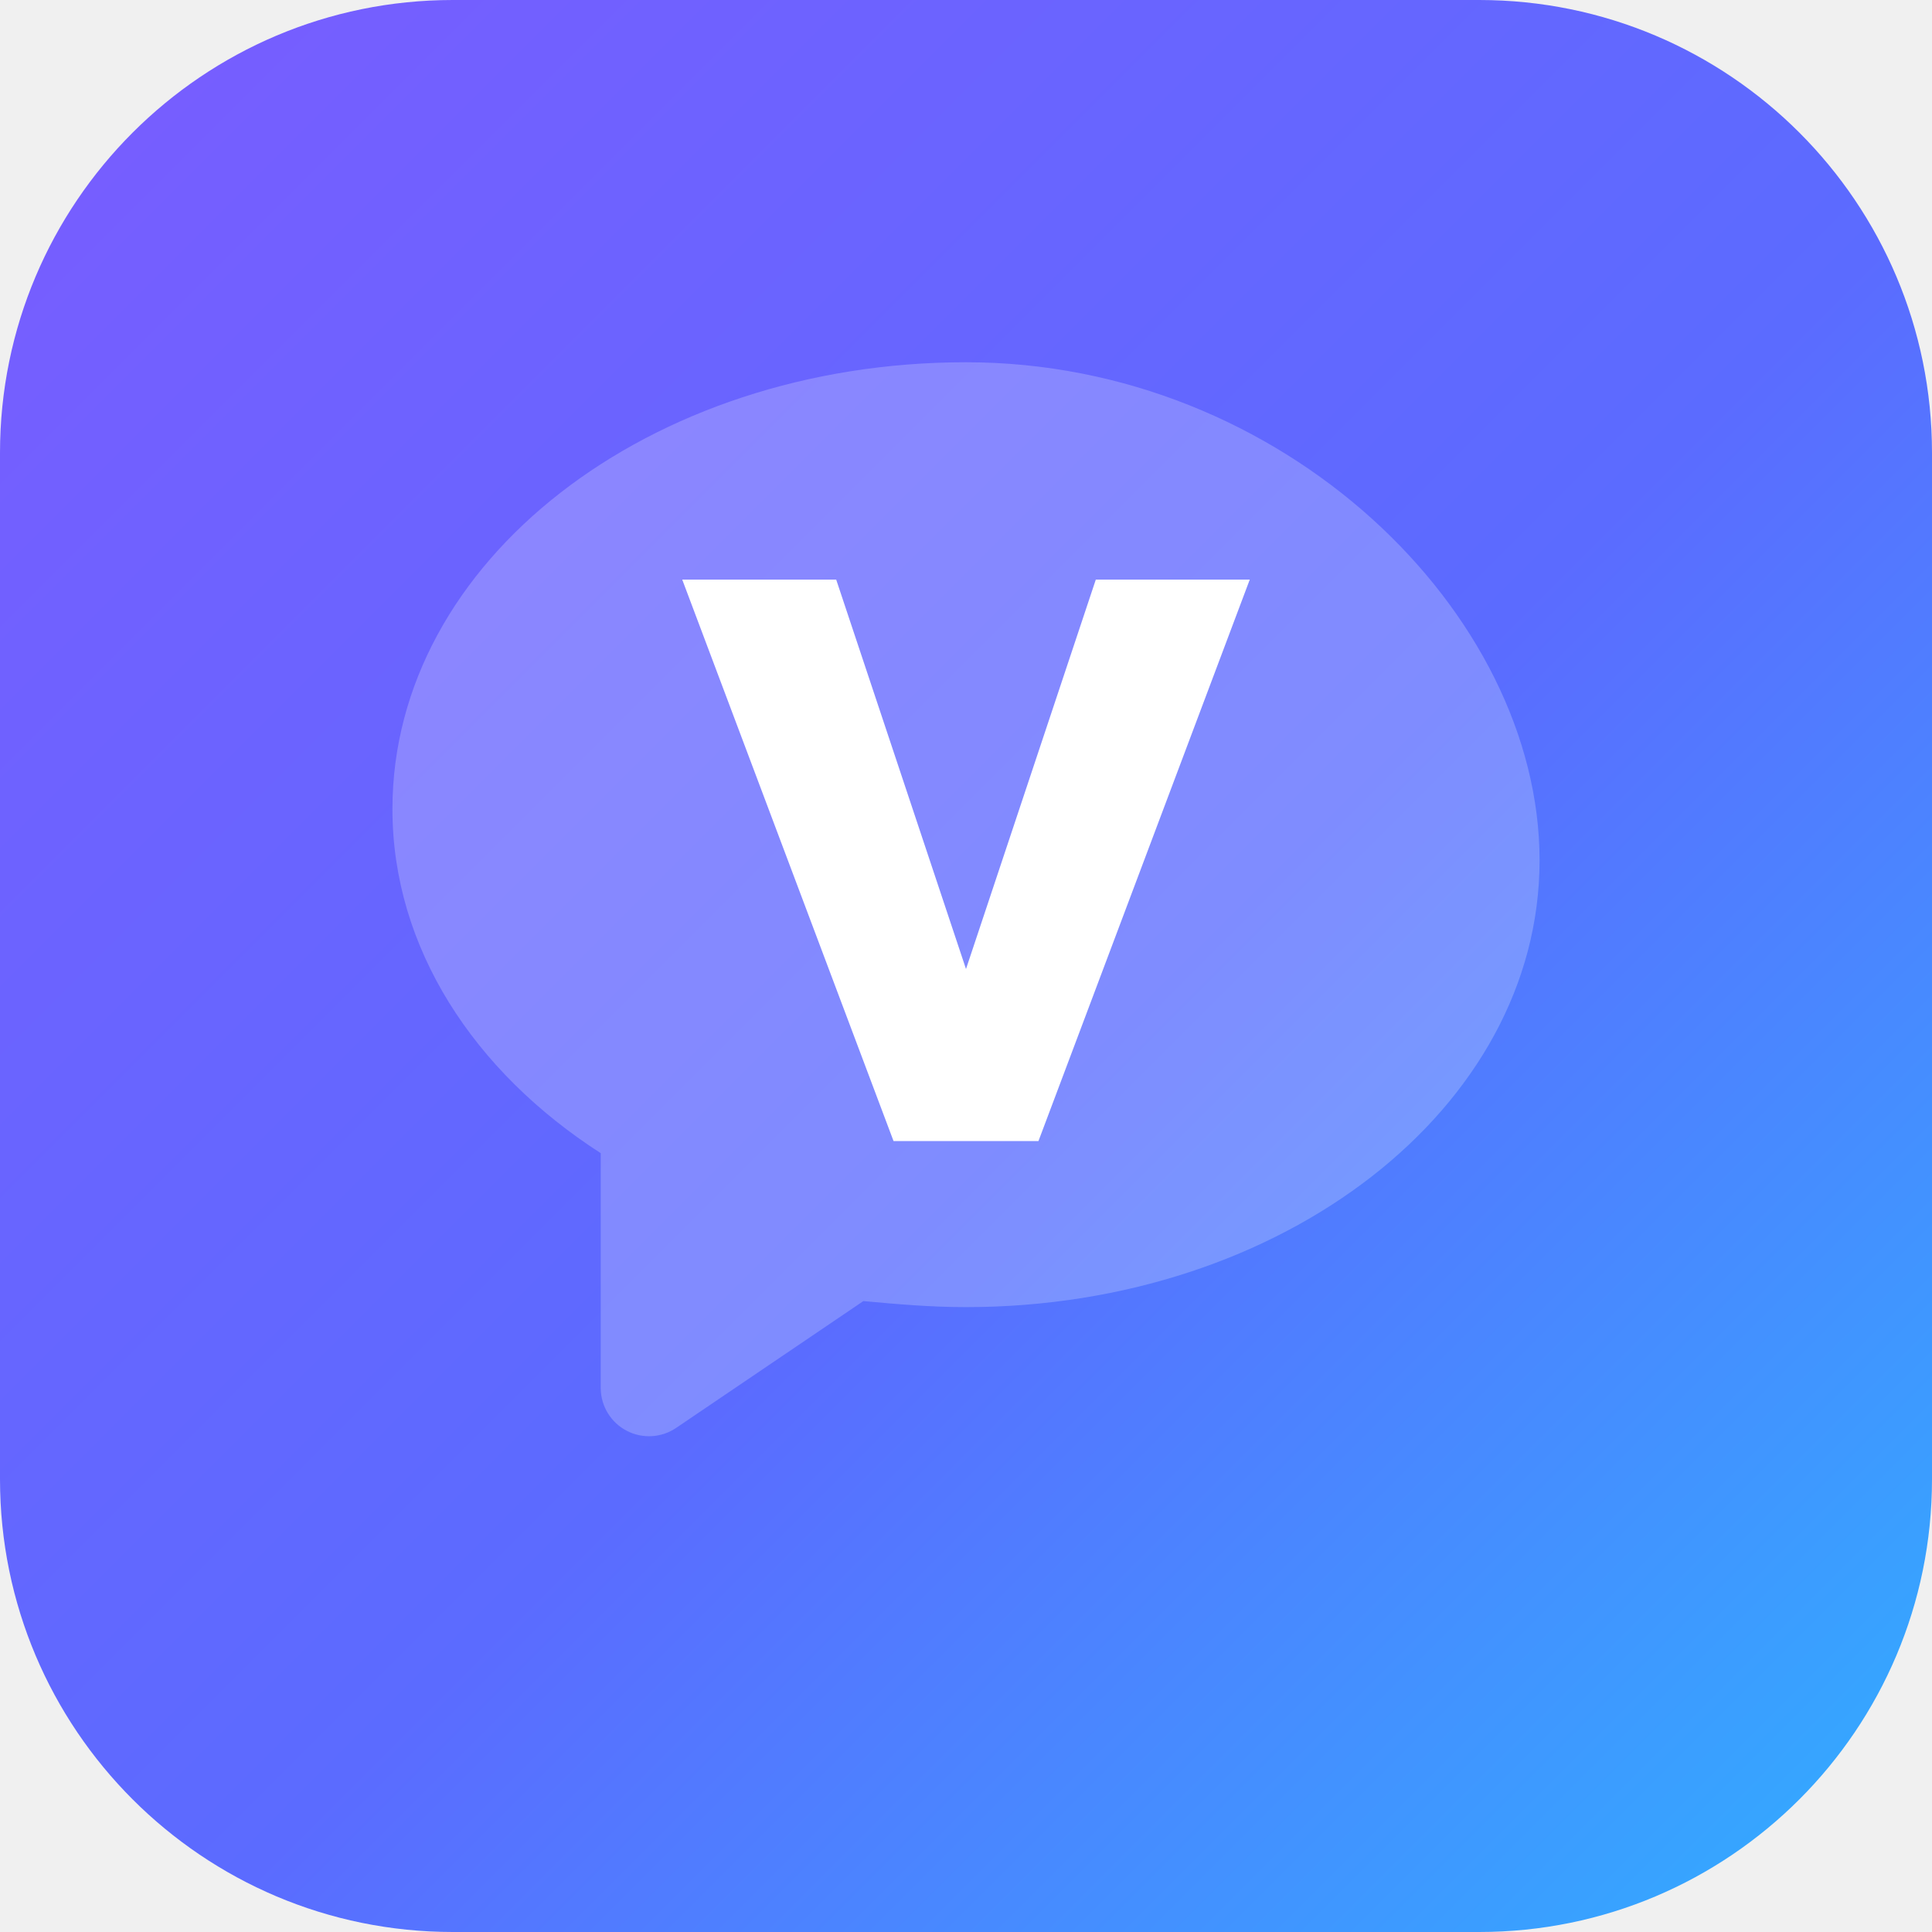
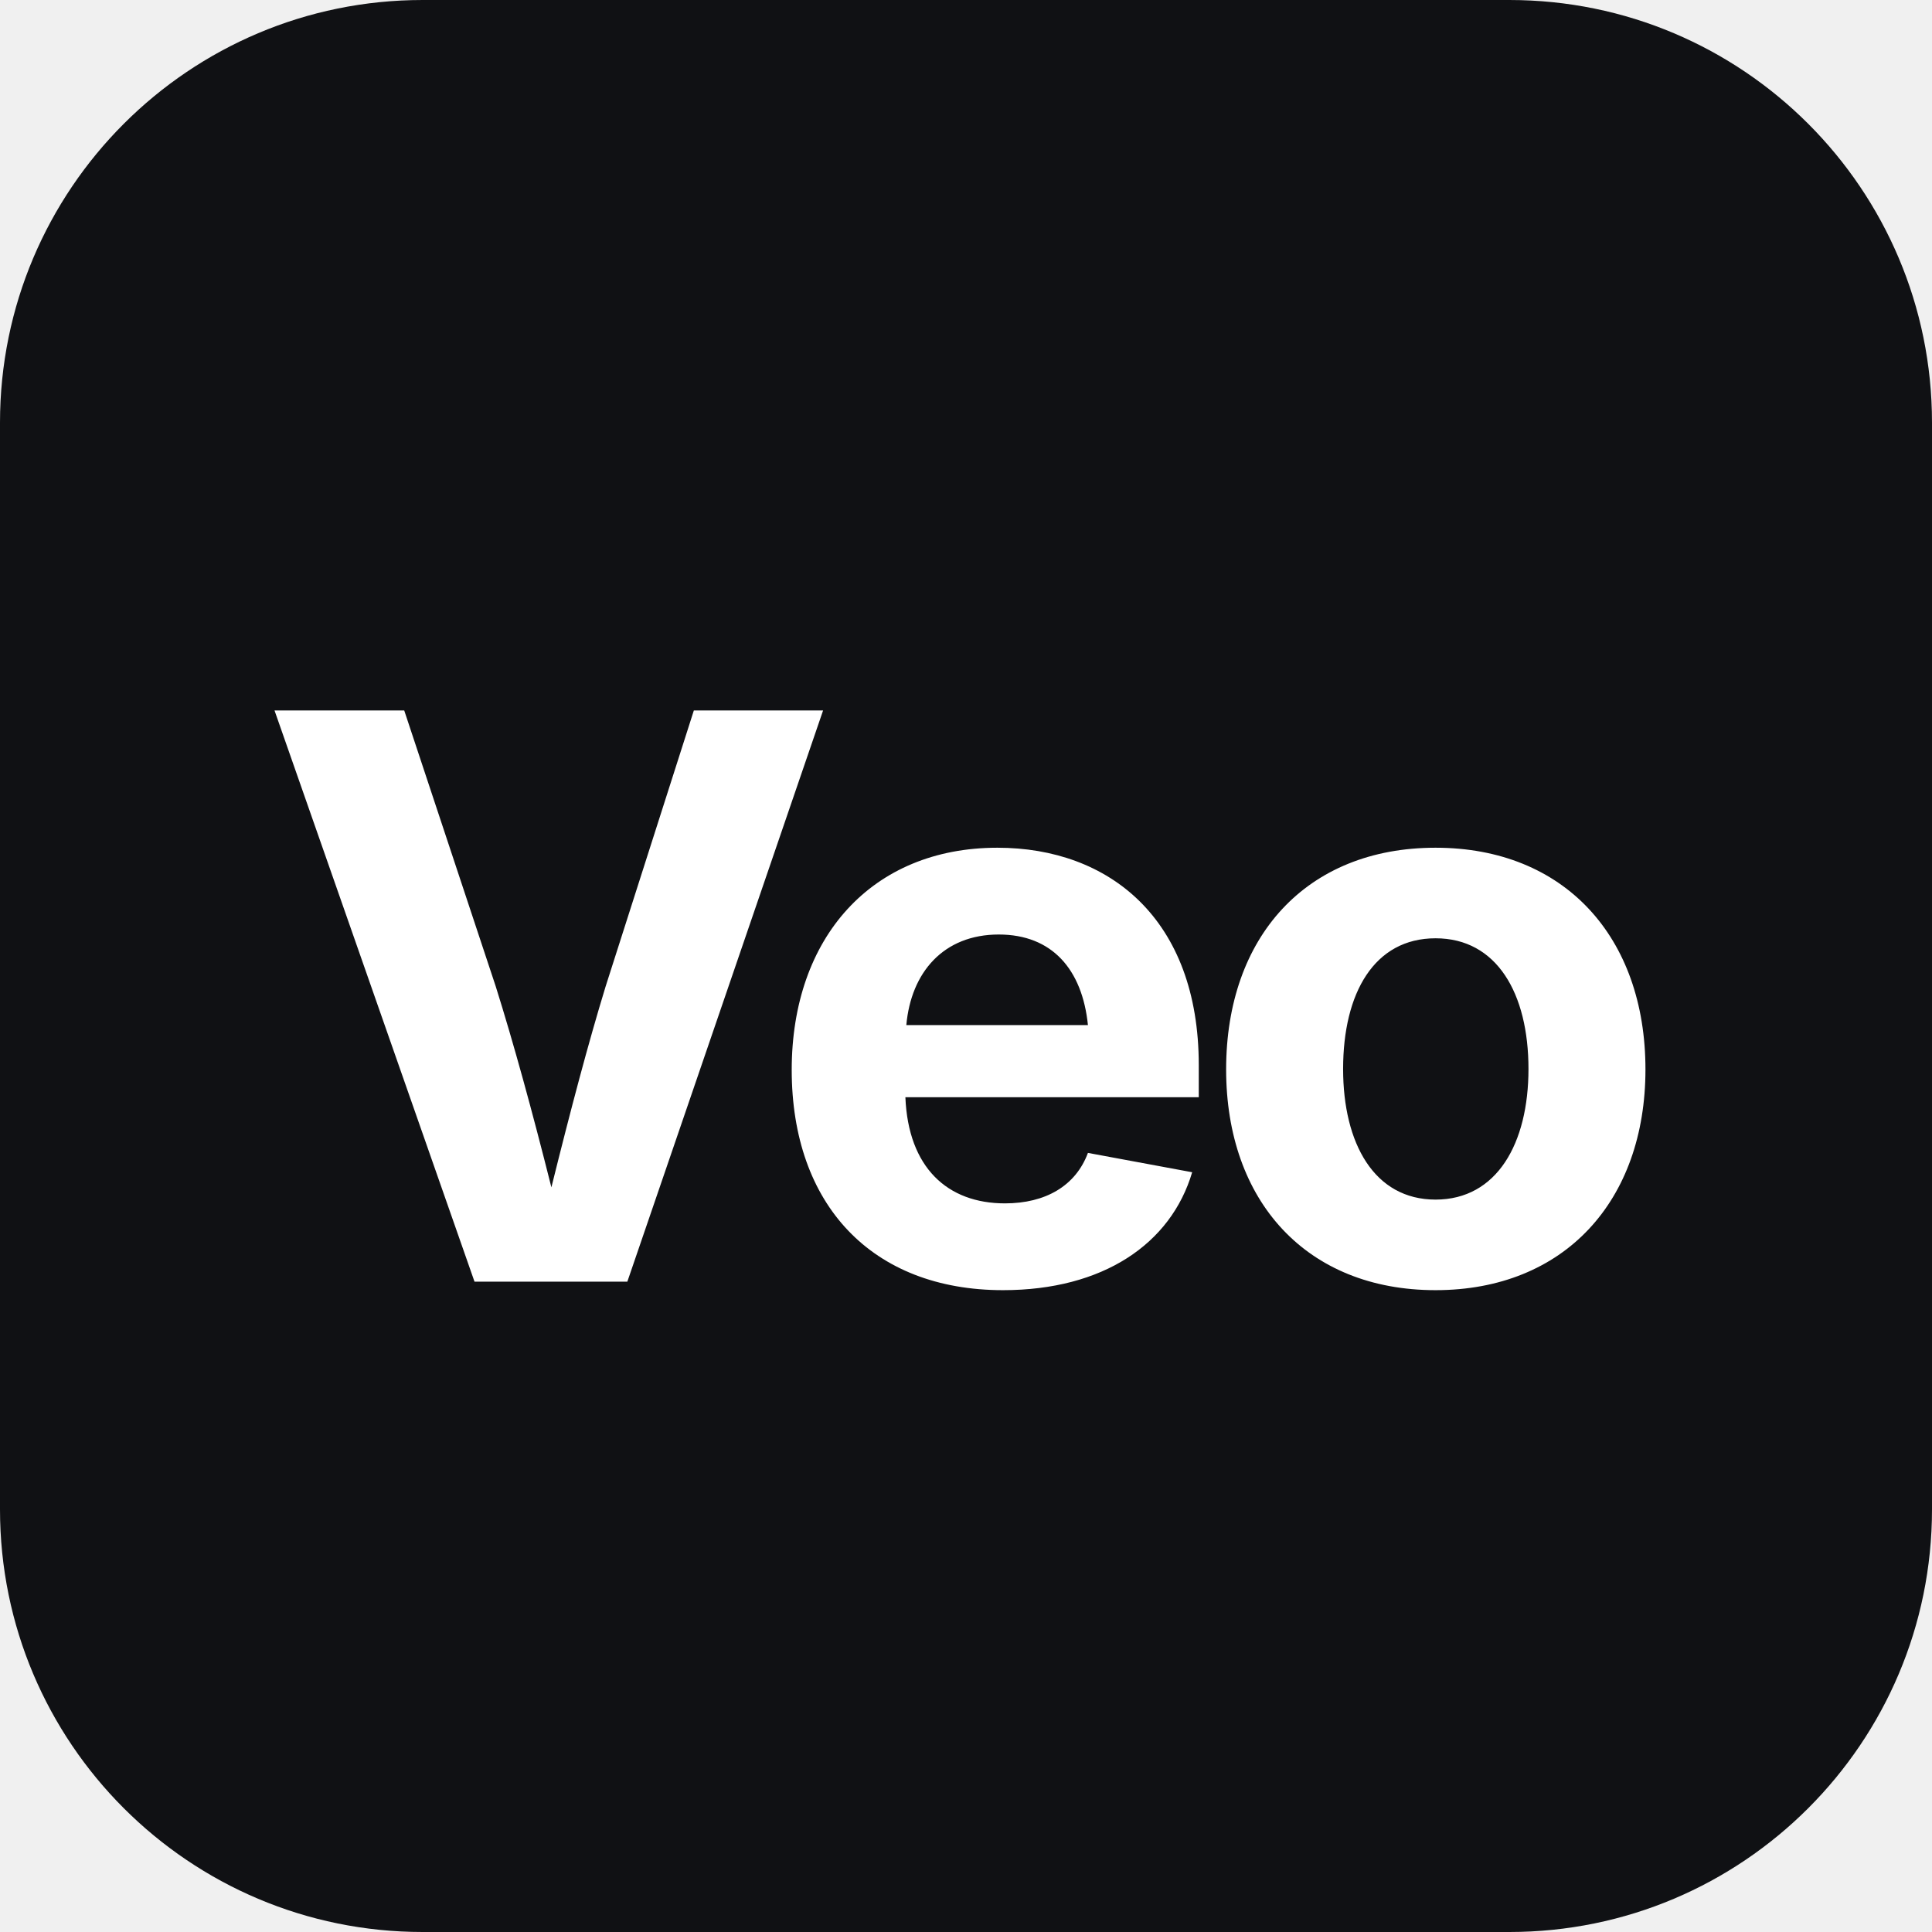
<svg xmlns="http://www.w3.org/2000/svg" viewBox="0 0 64 64" role="img" aria-label="Veo">
-   <defs>
-     <linearGradient id="veo" x1="0" y1="0" x2="1" y2="1">
-       <stop offset="0" stop-color="#7A5CFF" />
-       <stop offset="0.55" stop-color="#5B6BFF" />
-       <stop offset="1" stop-color="#2FB0FF" />
-     </linearGradient>
-   </defs>
-   <rect width="64" height="64" rx="15" fill="url(#veo)" />
-   <path fill="#fff" d="M32 12c-10.5 0-19 6.6-19 14.8 0 4.6 2.7 8.7 6.9 11.4V46a1.6 1.6 0 0 0 2.5 1.3l6.2-4.2c1.1.1 2.2.2 3.4.2 10.5 0 19-6.6 19-14.8S42.5 12 32 12Z" opacity=".22" />
-   <path fill="#fff" d="M22.6 19.2h5.1l4.3 12.9 4.3-12.9h5.1l-7 18.6h-4.8l-7-18.6Z" />
+   <rect width="64" height="64" rx="14" fill="#101114" />
+   <text x="32" y="33" fill="#fff" text-anchor="middle" dominant-baseline="central" font-family="-apple-system, BlinkMacSystemFont, 'Segoe UI', Inter, Helvetica, Arial, sans-serif" font-size="26" font-weight="700" letter-spacing="-1.1">Veo</text>
</svg>
